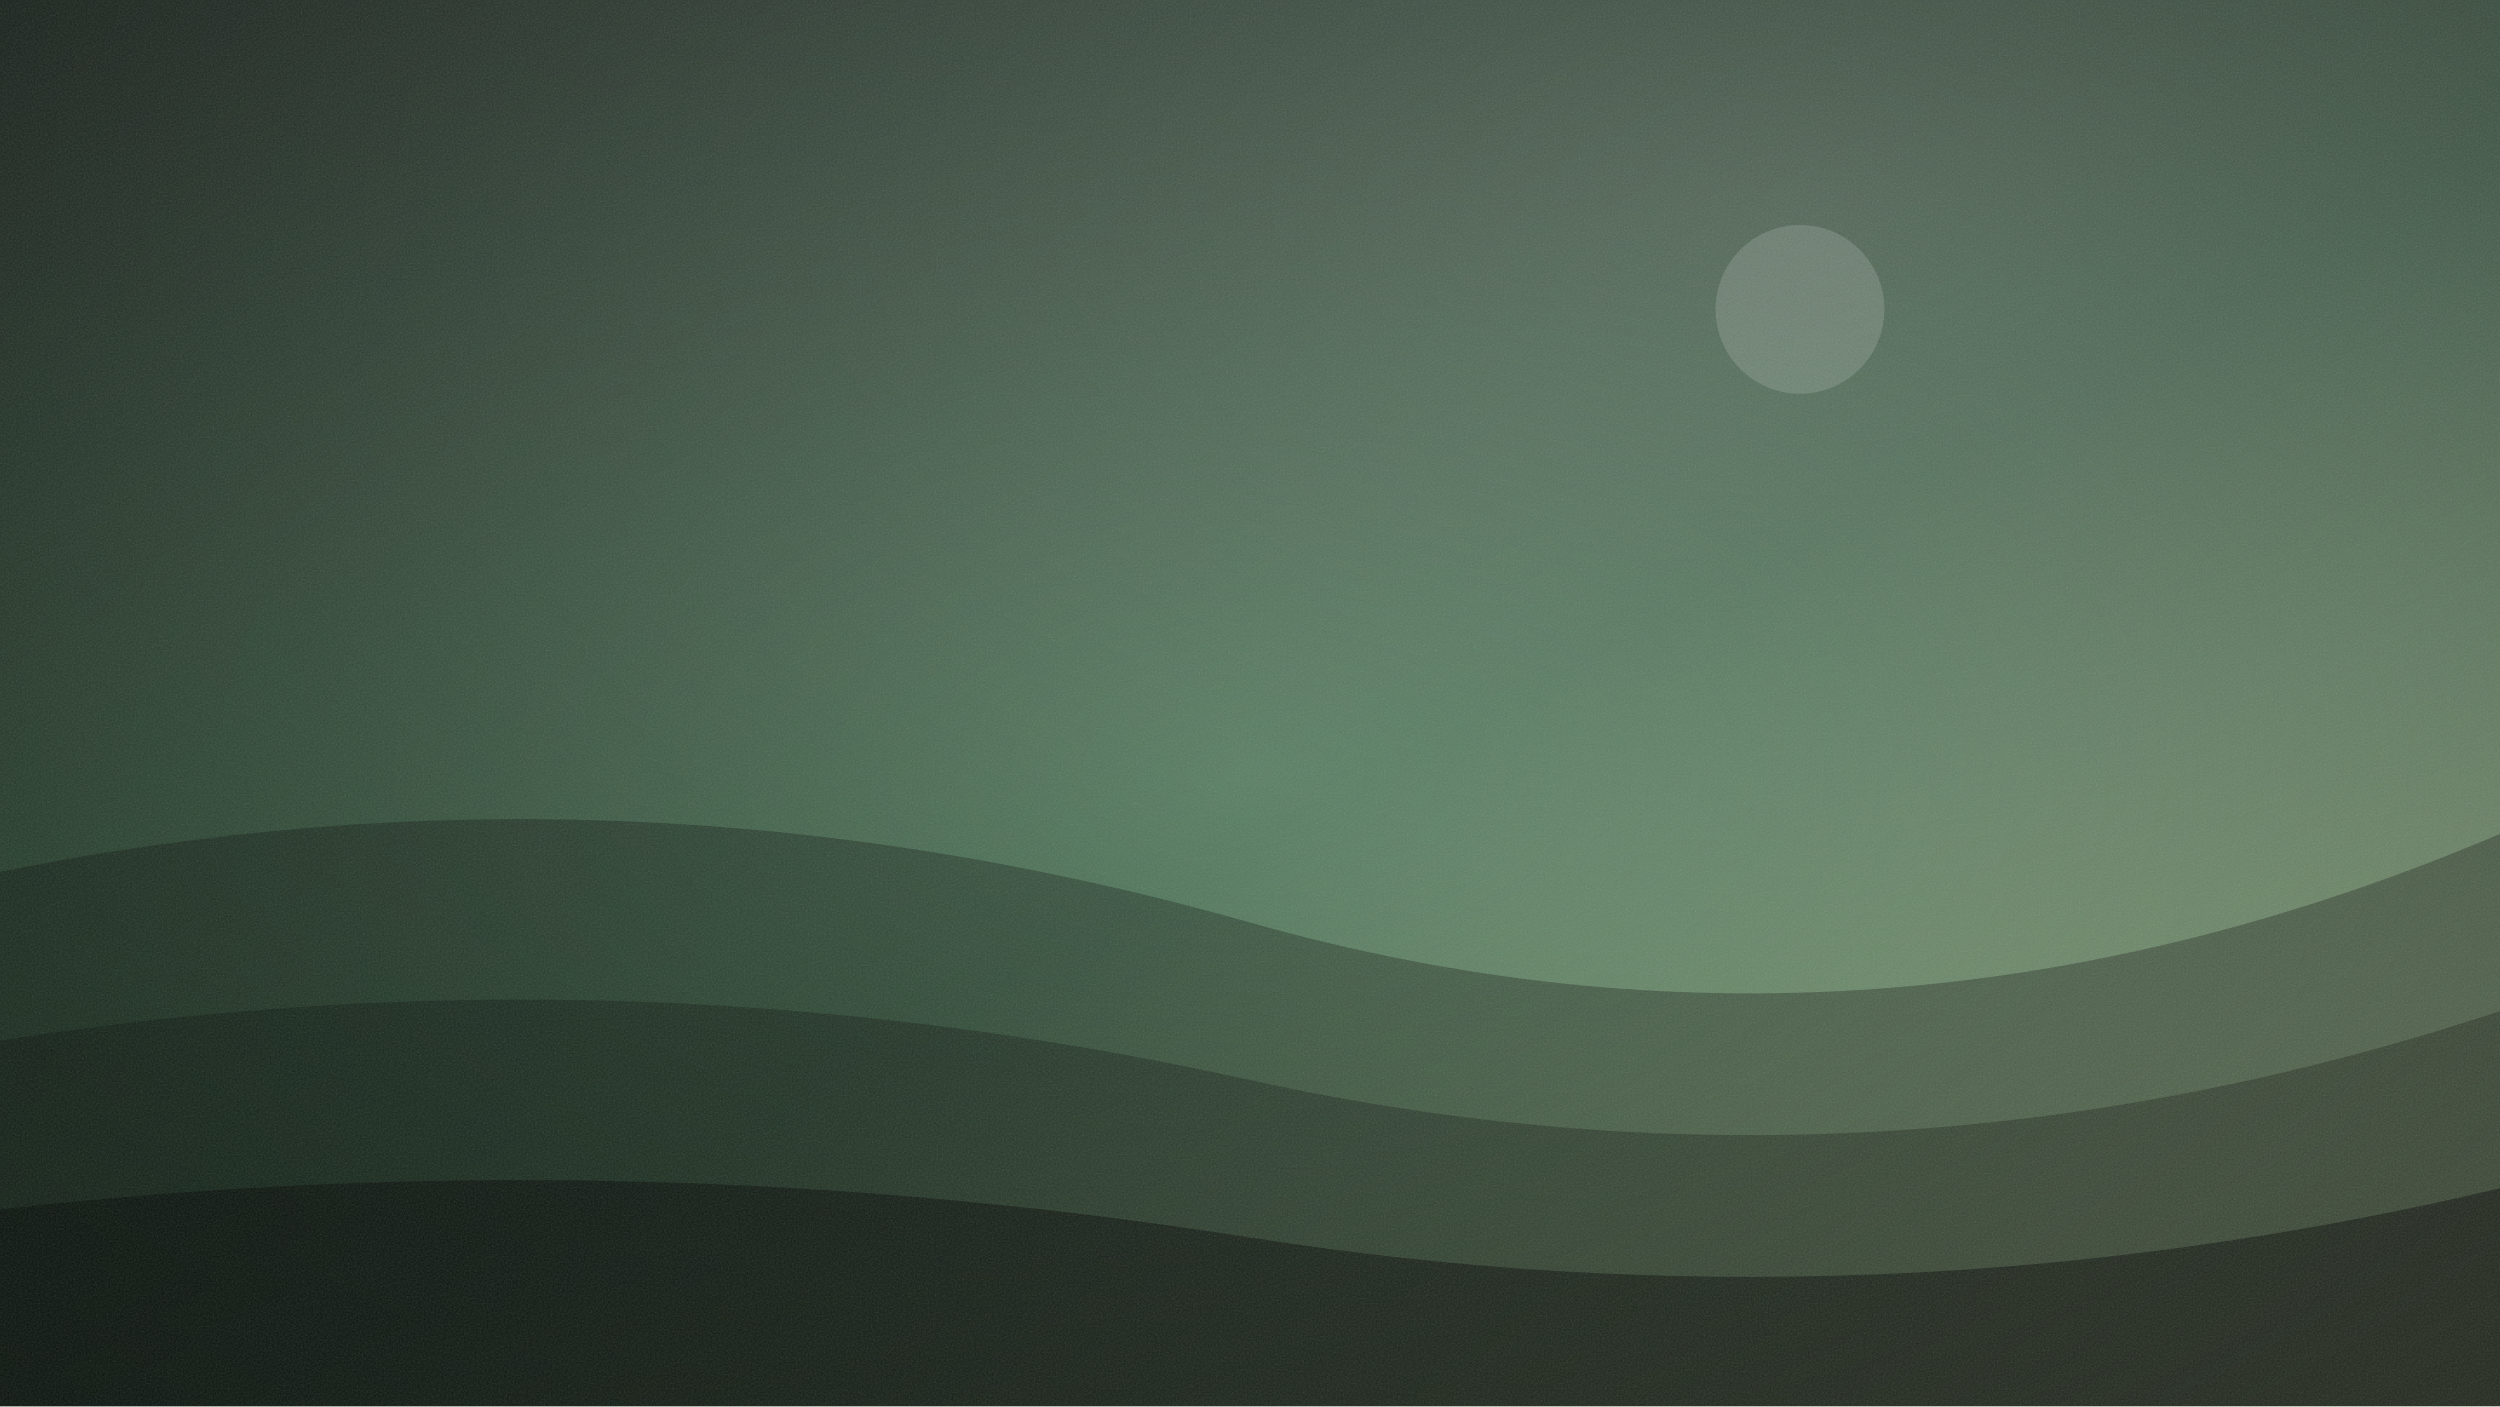
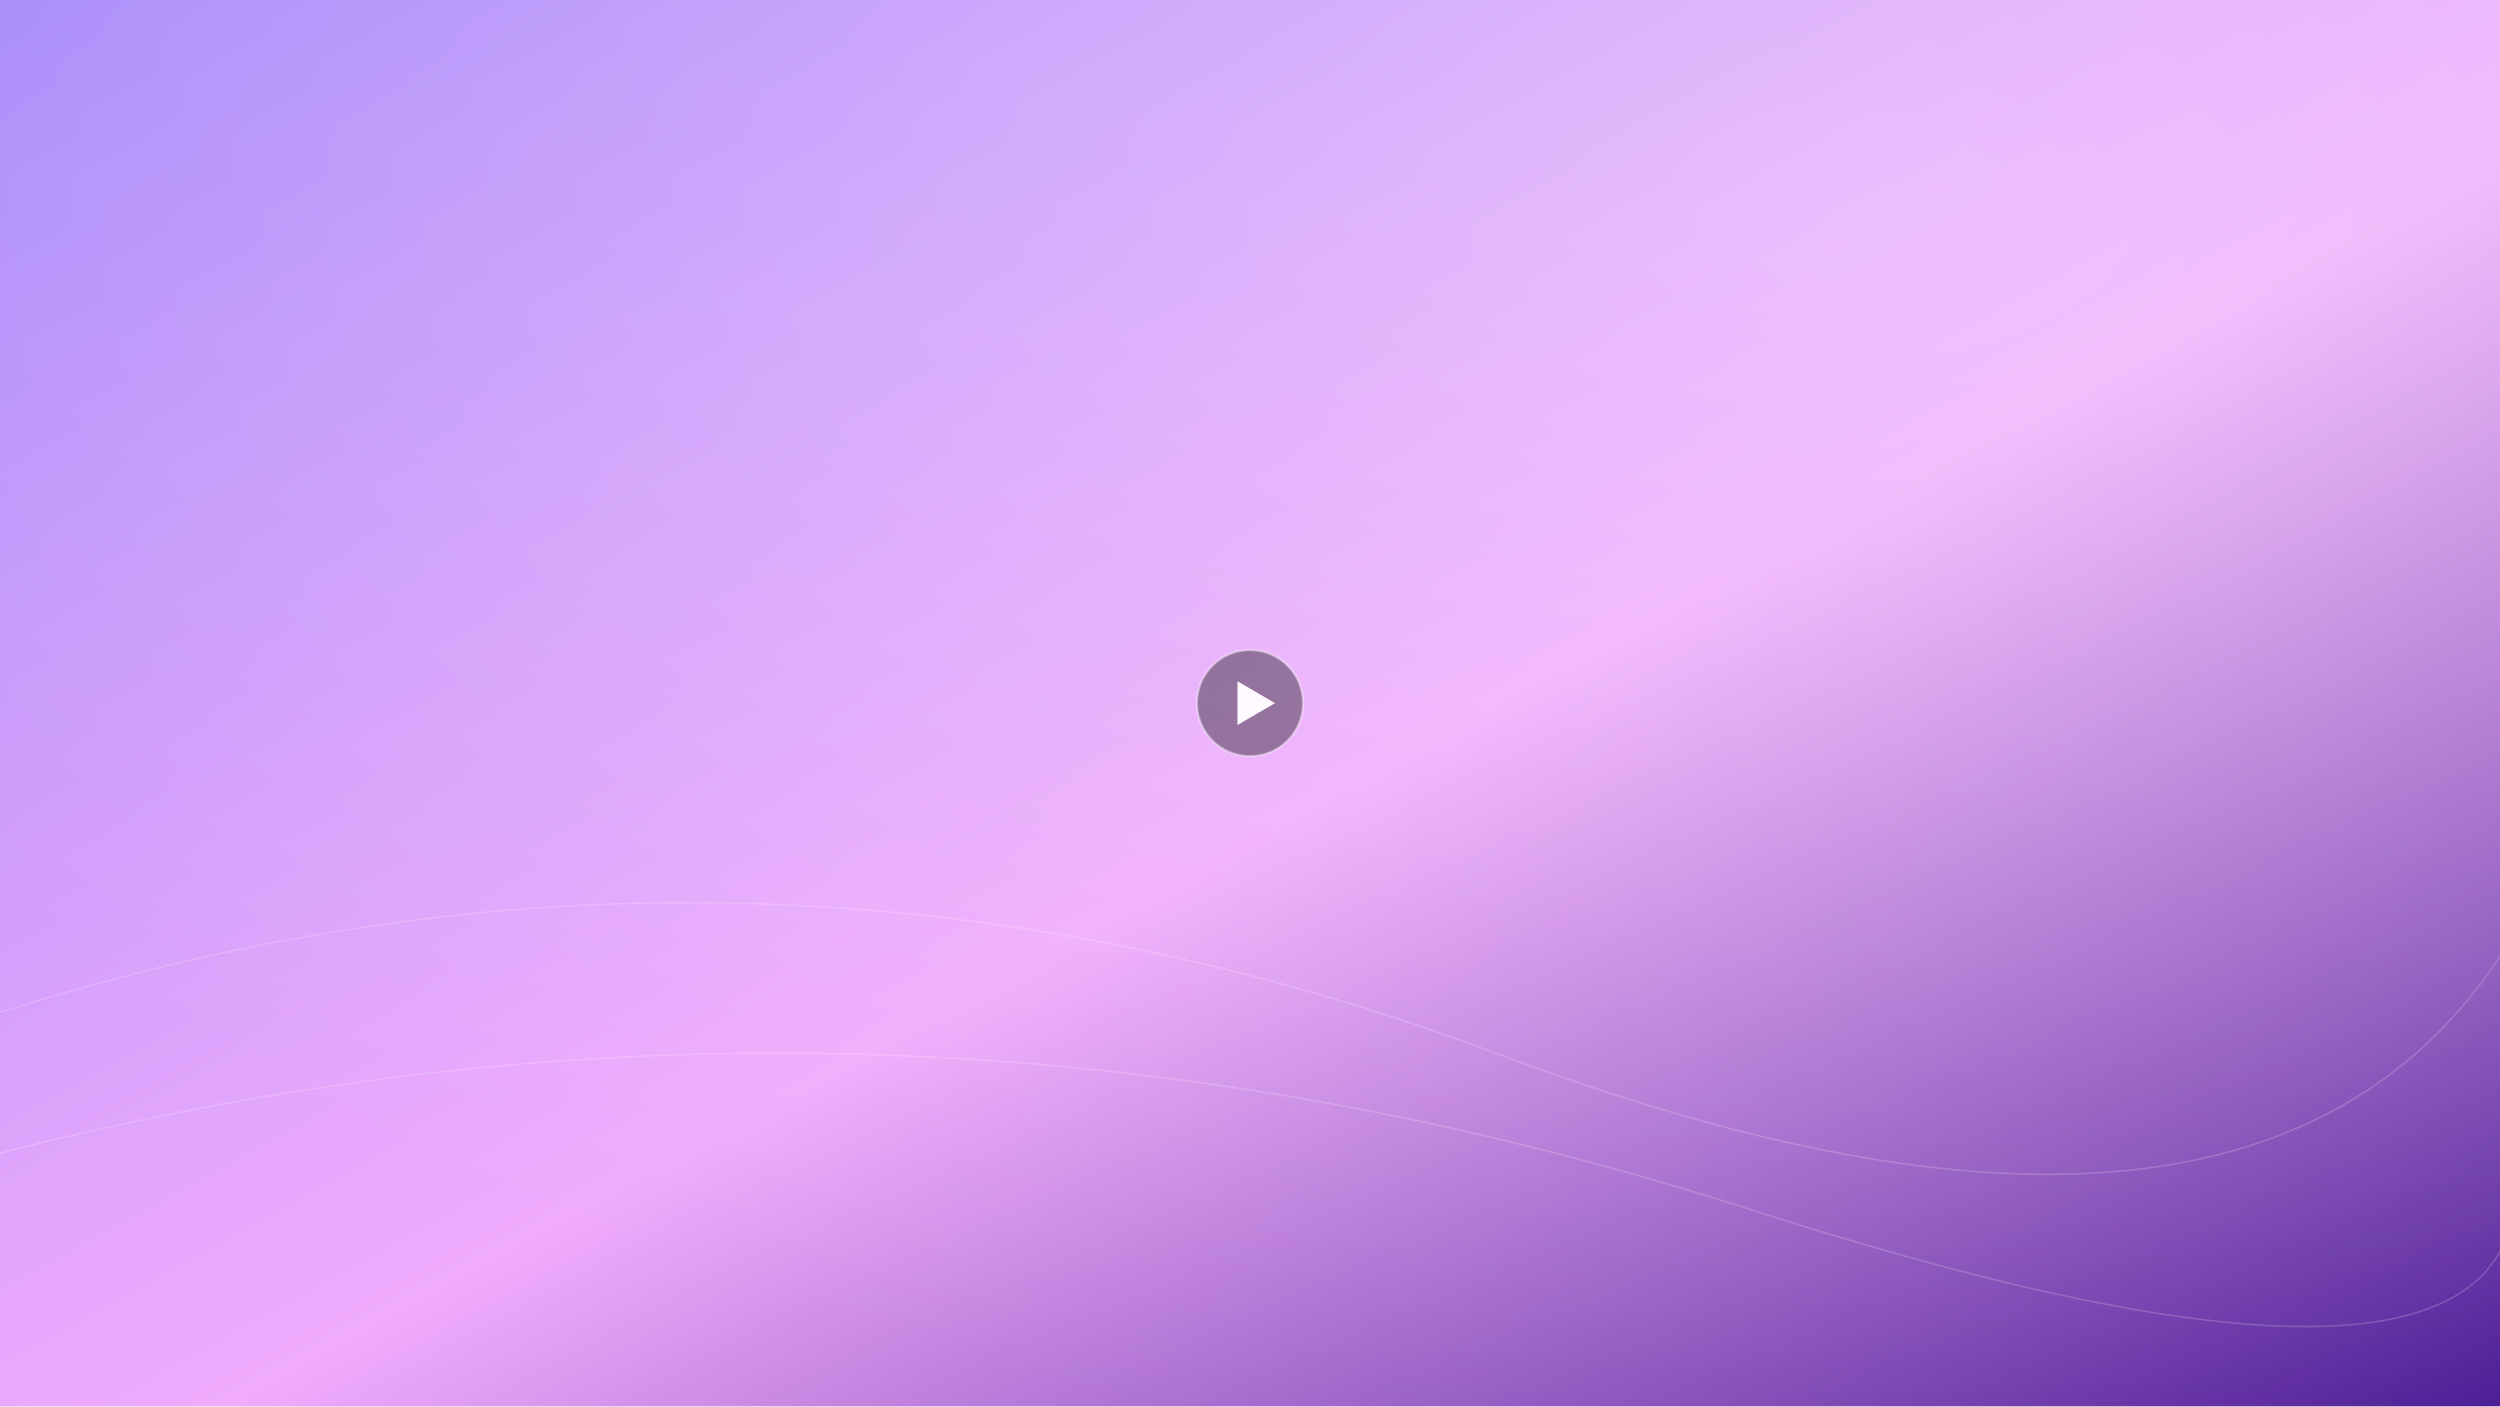
- <svg xmlns="http://www.w3.org/2000/svg" width="1600" height="900" viewBox="0 0 1600 900" preserveAspectRatio="xMidYMid slice">
-   <style>
-     @keyframes drift-7 {
-       0%, 100% { transform: translate3d(0, 0, 0) scale(1.06); }
-       50% { transform: translate3d(-2%, 2.5%, 0) scale(1.14); }
-     }
-     @keyframes grain-7 {
-       0%, 100% { transform: translate(0, 0); opacity: 0.14; }
-       25% { transform: translate(-1.5%, 1%); opacity: 0.2; }
-       50% { transform: translate(1%, -1.5%); opacity: 0.12; }
-       75% { transform: translate(1.5%, 1.5%); opacity: 0.18; }
-     }
-     .drift { animation: drift-7 38s ease-in-out infinite; transform-origin: center; }
-     .grain { animation: grain-7 7s steps(4, end) infinite; }
-     @media (prefers-reduced-motion: reduce) {
-       .drift, .grain { animation: none; }
-     }
-   </style>
+ <svg xmlns="http://www.w3.org/2000/svg" width="1600" height="900" viewBox="0 0 1600 900">
  <defs>
    <linearGradient id="g7" x1="0" y1="0" x2="1" y2="1">
-       <stop offset="0%" stop-color="#1A2A1E">
-         <animate attributeName="stop-color" values="#1A2A1E;#3E6B4A;#1A2A1E" dur="22s" repeatCount="indefinite" />
-       </stop>
-       <stop offset="55%" stop-color="#3E6B4A">
-         <animate attributeName="stop-color" values="#3E6B4A;#B9D9A3;#3E6B4A" dur="26s" repeatCount="indefinite" />
-       </stop>
-       <stop offset="100%" stop-color="#B9D9A3">
-         <animate attributeName="stop-color" values="#B9D9A3;#1A2A1E;#B9D9A3" dur="30s" repeatCount="indefinite" />
-       </stop>
+       <stop offset="0%" stop-color="#A78BFA" />
+       <stop offset="55%" stop-color="#F0ABFC" />
+       <stop offset="100%" stop-color="#4C1D95" />
    </linearGradient>
-     <radialGradient id="r7" cx="0.72" cy="0.14" r="0.95">
-       <stop offset="0%" stop-color="#ffffff" stop-opacity="0.3" />
+     <radialGradient id="r7" cx="0.75" cy="0.15" r="0.9">
+       <stop offset="0%" stop-color="#ffffff" stop-opacity="0.28" />
      <stop offset="100%" stop-color="#ffffff" stop-opacity="0" />
    </radialGradient>
-     <radialGradient id="v7" cx="0.5" cy="0.55" r="0.75">
-       <stop offset="0%" stop-color="#000000" stop-opacity="0" />
-       <stop offset="100%" stop-color="#000000" stop-opacity="0.42" />
-     </radialGradient>
-     <filter id="n7" x="-10%" y="-10%" width="120%" height="120%">
-       <feTurbulence type="fractalNoise" baseFrequency="0.9" numOctaves="3" stitchTiles="stitch" />
-       <feColorMatrix type="saturate" values="0" />
-     </filter>
  </defs>
  <rect width="1600" height="900" fill="url(#g7)" />
-   <g class="drift">
-     <rect width="1600" height="900" fill="url(#r7)" />
-     <path d="M0 558           Q 400 477 800 590.4           T 1600 533.7           V 900 H 0 Z" fill="#000000" opacity="0.28" />
-     <path d="M0 666           Q 400 603 800 691.2           T 1600 647.1           V 900 H 0 Z" fill="#000000" opacity="0.26" />
-     <path d="M0 774           Q 400 729 800 792           T 1600 760.5           V 900 H 0 Z" fill="#000000" opacity="0.42" />
+   <rect width="1600" height="900" fill="url(#r7)" />
+   <g opacity="0.18" stroke="#ffffff" stroke-width="1" fill="none">
+     <path d="M0 648 Q 480 495 960 675 T 1600 612" />
+     <path d="M0 738 Q 560 594 1120 774 T 1600 702" />
  </g>
-   <rect width="1600" height="900" fill="url(#v7)" />
-   <rect class="grain" width="1600" height="900" filter="url(#n7)" opacity="0.16" />
-   <circle cx="1152" cy="198" r="54" fill="#ffffff" opacity="0.14" />
+   <g transform="translate(766 416)" opacity="0.92">
+     <circle cx="34" cy="34" r="34" fill="rgba(10,10,12,0.42)" stroke="rgba(255,255,255,0.42)" stroke-width="1.5" />
+     <path d="M26 20 L50 34 L26 48 Z" fill="#ffffff" />
+   </g>
</svg>
